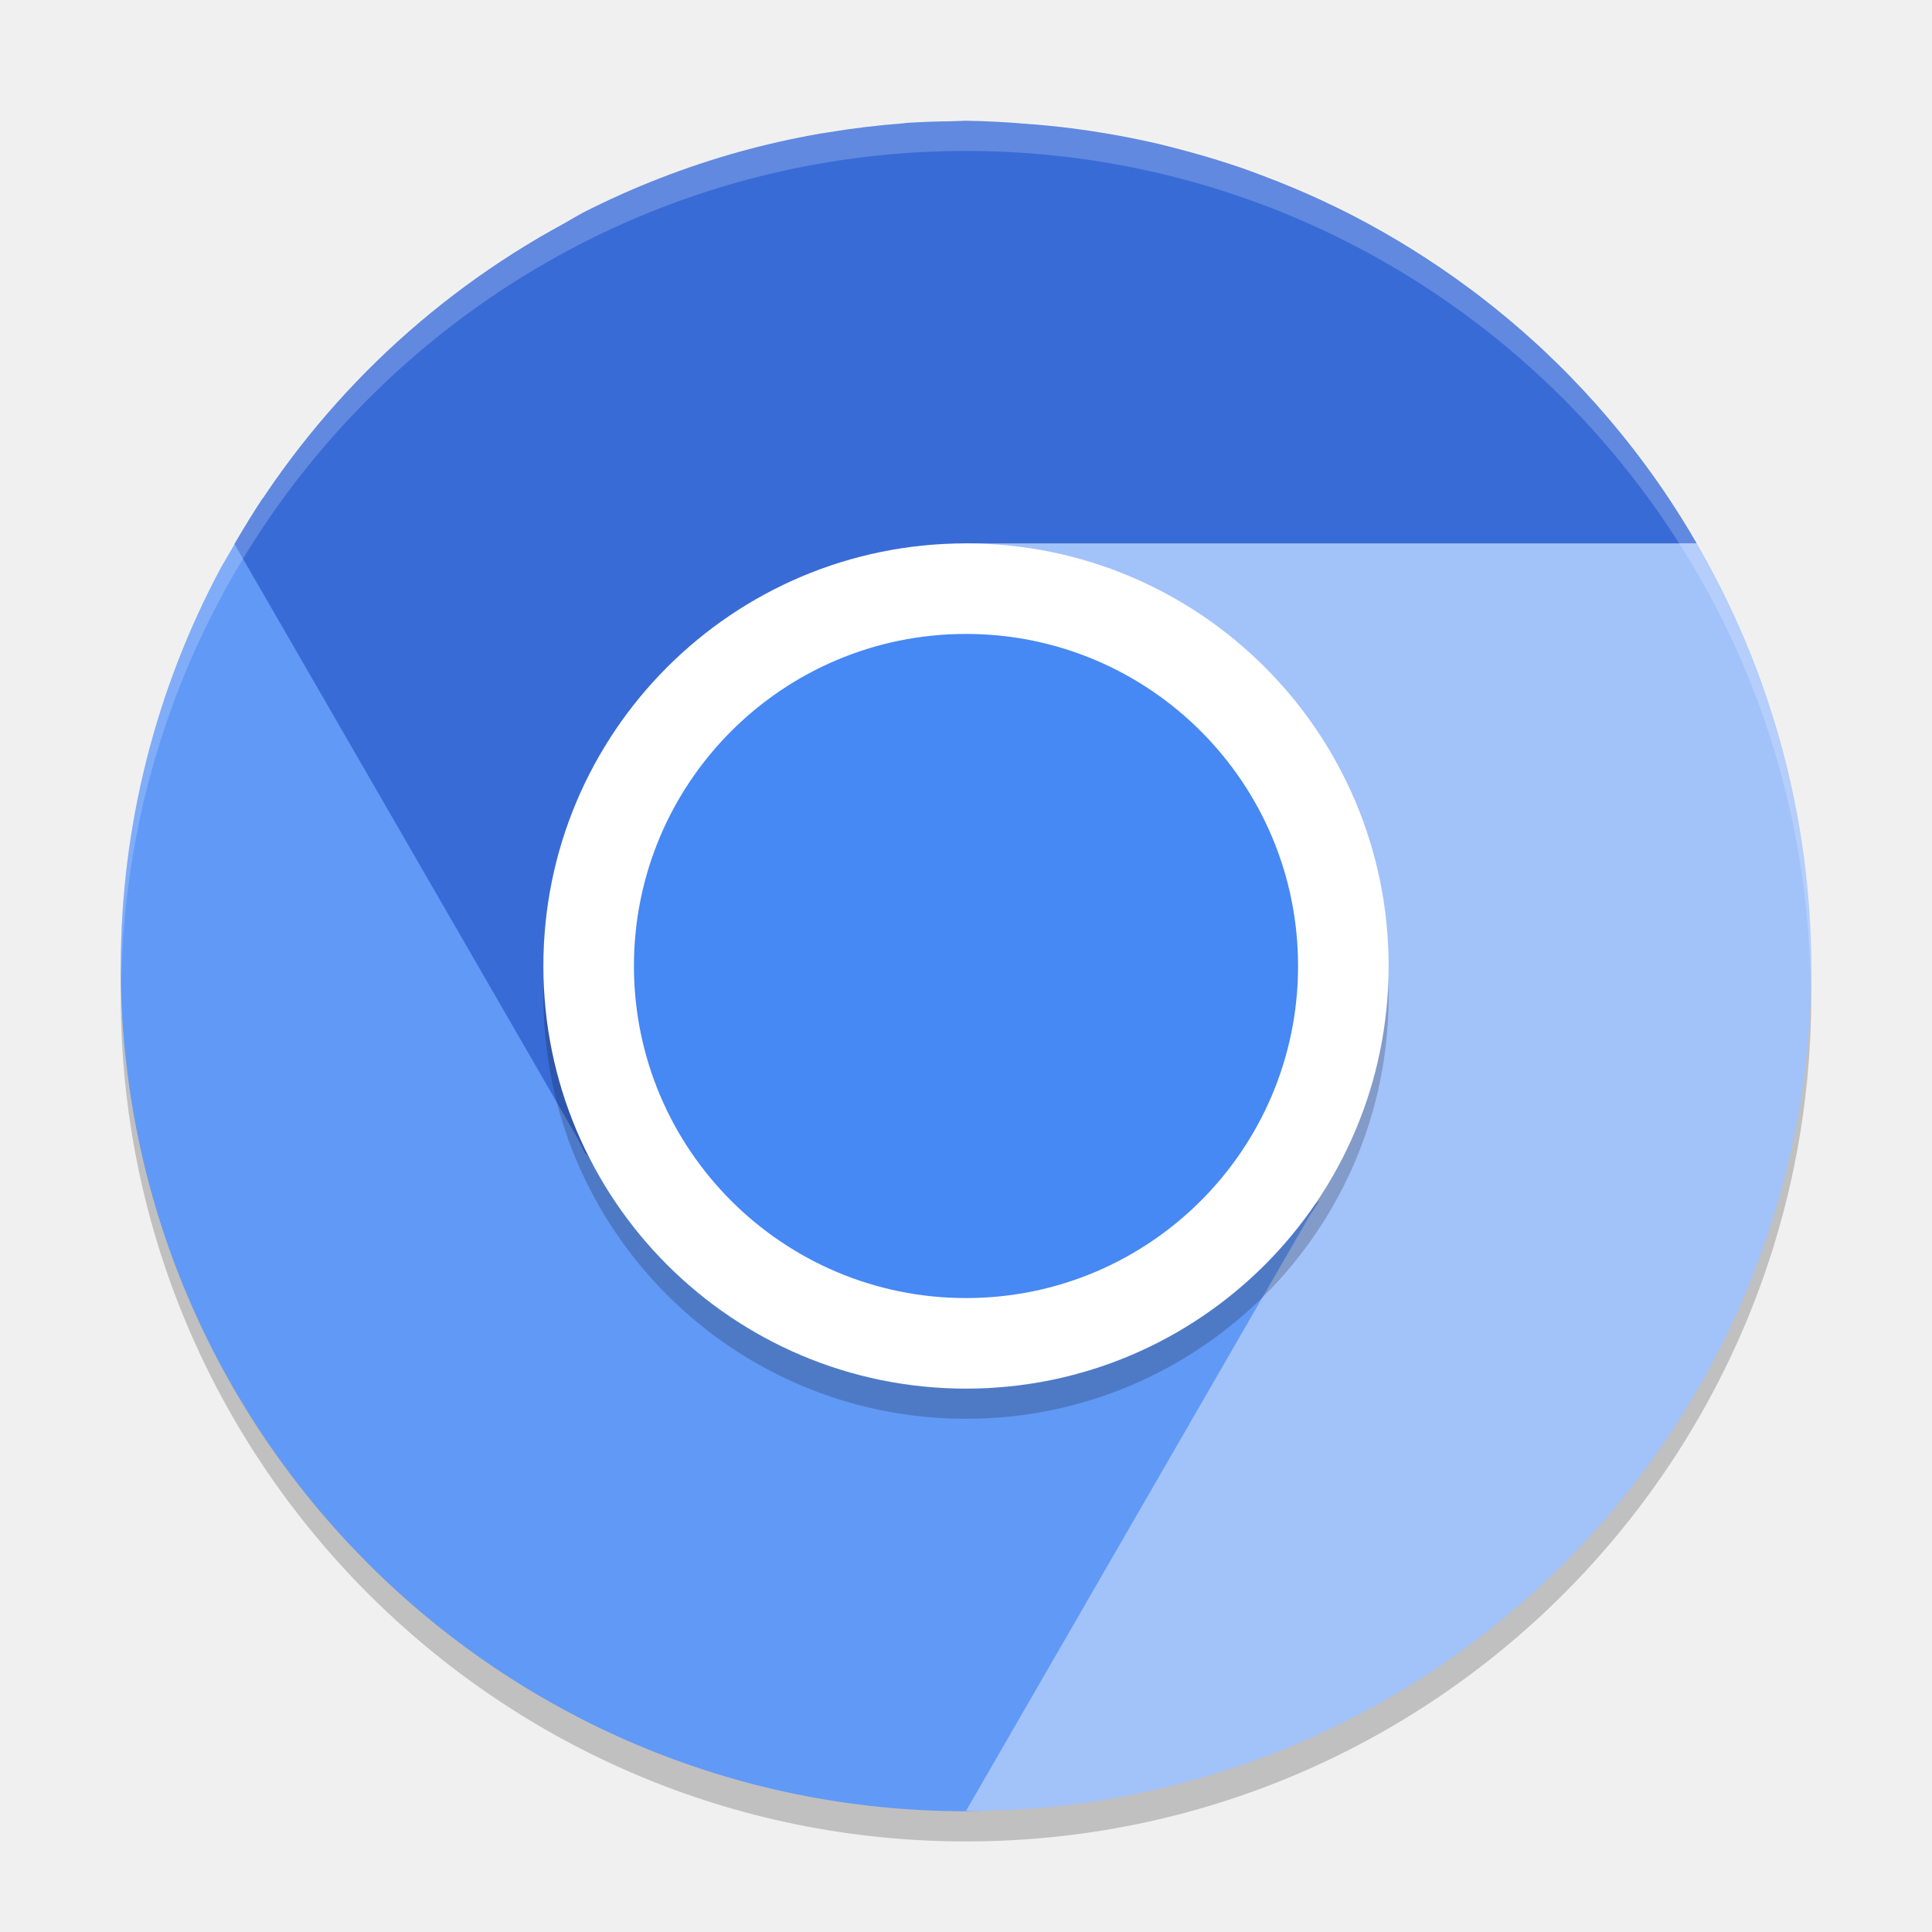
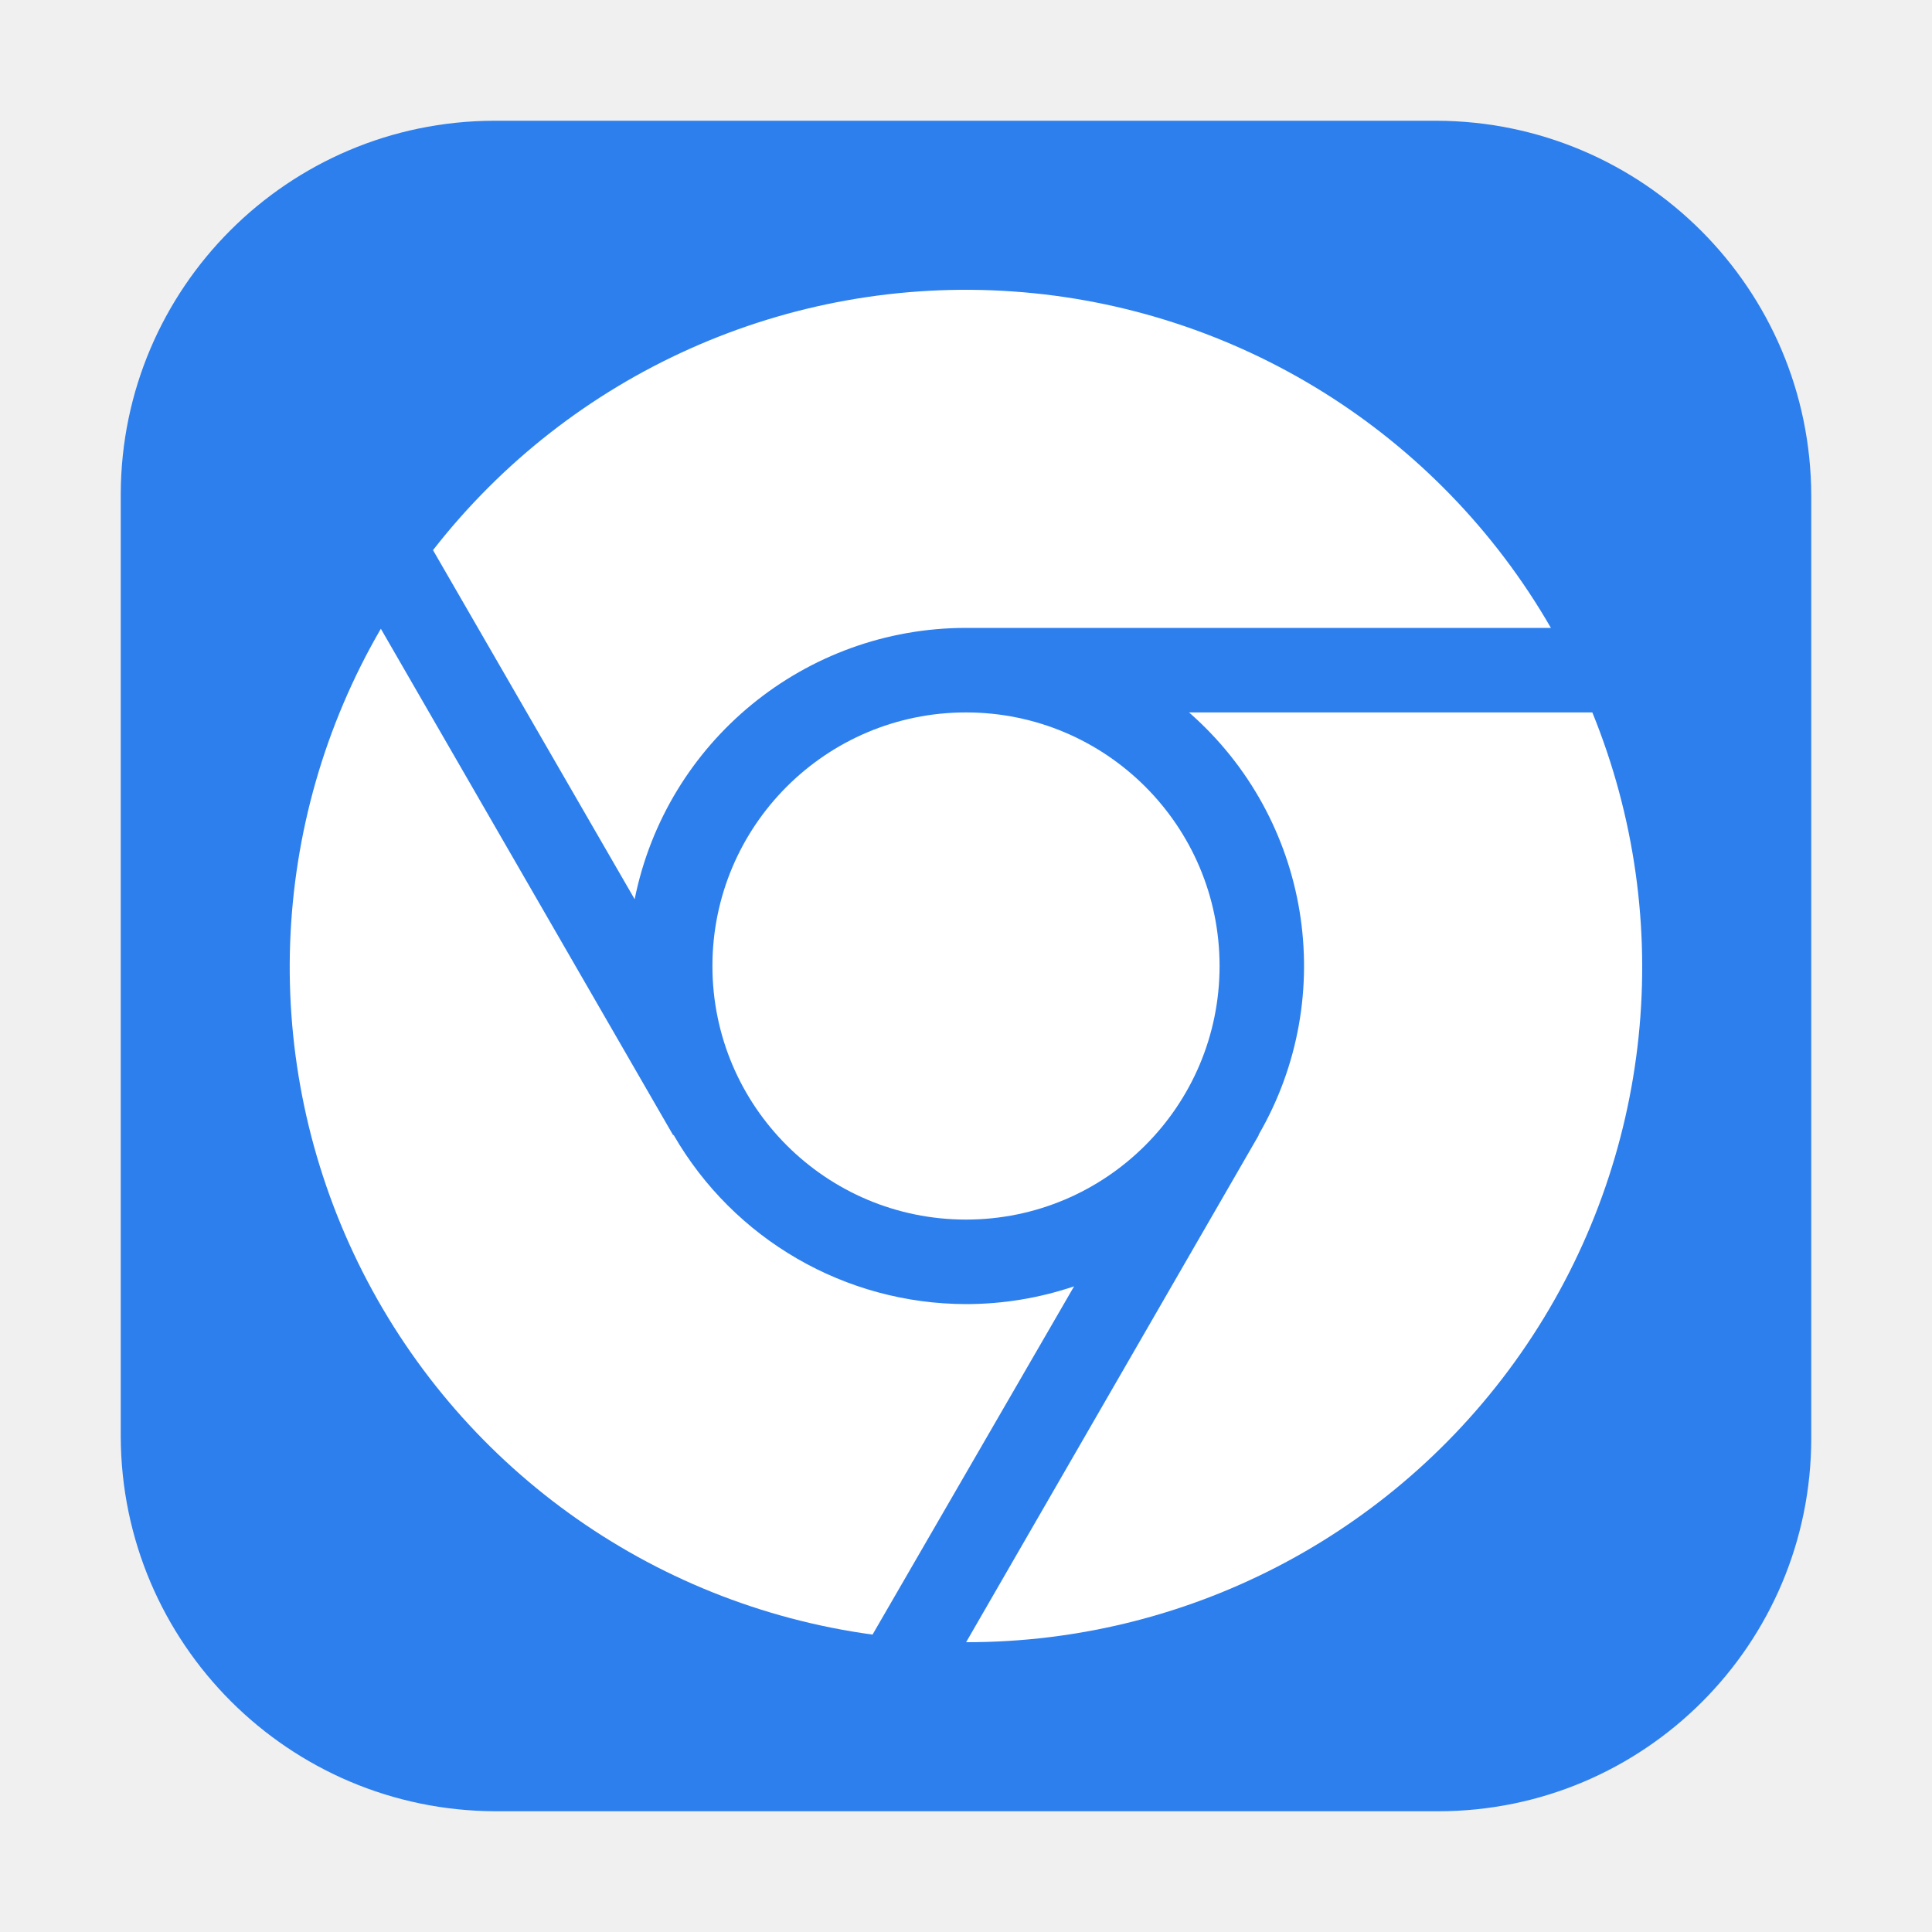
- <svg xmlns="http://www.w3.org/2000/svg" width="64" height="64" version="1">
-   <circle style="opacity:.2" cx="32" cy="33" r="28" />
-   <path style="opacity:.1" d="m31.988 59.97c-15.504 0-27.986-12.481-27.986-27.986 0-0.235-0.006-0.466 0-0.7 0.37 15.177 12.716 27.286 27.986 27.286 15.269 0 27.616-12.109 27.986-27.286 0.006 0.233 0 0.465 0 0.7 0 15.504-12.481 27.986-27.986 27.986z" />
-   <path style="fill:#6199f6" d="m8.7 16.504c-0.482 0.732-0.927 1.516-1.379 2.293a28 28 0 0 0 -3.32 13.203 28 28 0 0 0 28 28 28 28 0 0 0 0.43 -0.016l13.258-22.047c-1.062 1.73-5.487 3.945-7.375 5.035-6.042 3.488-13.715 1.234-17.203-4.809l-12.41-21.66z" />
-   <path style="fill:#a2c2fa" d="m32.032 18c-0.031 0 4.444 1.996 6.332 3.086 4.825 2.786 5.328 12.735 5.34 16.762l0.809 0.469-0.824 1.426c-0 0.001 0 0.066 0 0.066l-0.312 0.473-11.375 19.703c0.074 0.002 0.149 0.008 0.223 0.008a28 28 0 0 0 1.16 -0.043c0.224-0.01 0.448-0.012 0.672-0.027a28 28 0 0 0 2.633 -0.32c0.057-0.01 0.114-0.021 0.172-0.031a28 28 0 0 0 23.14 -27.57 28 28 0 0 0 -3.793 -14h-24.175z" />
-   <path style="fill:#396bd7" d="m31.989 4.001a28 28 0 0 0 -0.484 0.016 28 28 0 0 0 -1.484 0.055 28 28 0 0 0 -0.082 0.012 28 28 0 0 0 -2.531 0.305c-0.086 0.014-0.172 0.025-0.258 0.039-0.005 0.001-0.01 0.003-0.016 0.004a28 28 0 0 0 -2.621 0.59 28 28 0 0 0 -5.211 2.027 28 28 0 0 0 -0.621 0.355 28 28 0 0 0 -10.914 10.617l11.379 19.711 0.238 0.477 0.059 0.035 0.535 0.93 4.91 3.945 1.363-0.582 1.562 0.984c-0.185-0.341-0.37-0.849-0.551-1.418l9.183-3.926-9.504-16.465c0.869-2.006 2.39-3.412 5.059-3.711h24.207a28 28 0 0 0 -1.52 -2.352 28 28 0 0 0 -1.711 -2.141 28 28 0 0 0 -0.074 -0.086 28 28 0 0 0 -1.816 -1.863 28 28 0 0 0 -0.191 -0.176 28 28 0 0 0 -1.918 -1.605 28 28 0 0 0 -0.27 -0.203 28 28 0 0 0 -1.98 -1.348 28 28 0 0 0 -0.383 -0.234 28 28 0 0 0 -1.992 -1.086 28 28 0 0 0 -0.566 -0.27 28 28 0 0 0 -1.914 -0.801 28 28 0 0 0 -0.738 -0.273 28 28 0 0 0 -1.844 -0.562 28 28 0 0 0 -0.926 -0.238 28 28 0 0 0 -1.723 -0.344 28 28 0 0 0 -1.098 -0.164 28 28 0 0 0 -1.57 -0.156 28 28 0 0 0 -1.973 -0.098 28 28 0 0 0 -0.012 0z" />
-   <path style="opacity:.2;fill:#ffffff" d="m32 4a28 28 0 0 0 -28 28 28 28 0 0 0 0.018 0.492 28 28 0 0 1 27.982 -27.492 28 28 0 0 1 27.973 27.5 28 28 0 0 0 0.025 -0.5 28 28 0 0 0 -27.998 -28z" />
-   <rect style="opacity:.2" width="28" height="28" x="-47" y="-46" rx="14" ry="14" transform="matrix(0,-1,-1,0,0,0)" />
-   <rect style="fill:#ffffff" width="28" height="28" x="-46" y="-46" rx="14" ry="14" transform="matrix(0,-1,-1,0,0,0)" />
-   <rect style="fill:#4688f4" width="22" height="22" x="-43" y="-43" rx="11" ry="11" transform="matrix(0,-1,-1,0,0,0)" />
+ <svg xmlns="http://www.w3.org/2000/svg" height="16px" width="16px" id="svg6" viewBox="0 0 16 16">
+   <defs>
+     <style>.cls-1{fill:#2d7fed;}.cls-2{fill:#fff;}</style>
+   </defs>
+   <path id="rect51" class="cls-1" d="M4.09,1h7.806A3.112,3.112,0,0,1,15,4.103V11.91A3.09,3.09,0,0,1,11.91,15H4.103A3.112,3.112,0,0,1,1,11.897V4.09A3.099,3.099,0,0,1,4.09,1Z" />
+   <circle class="cls-2" cx="8" cy="8" r="2.1" />
+   <path class="cls-2" d="M8,5.2h4.844a5.593,5.593,0,0,0-9.258-.644l1.67,2.891A2.8,2.8,0,0,1,8,5.2Z" />
+   <path class="cls-2" d="M13.187,5.9h-3.34a2.789,2.789,0,0,1,.575,3.5h.003L8.001,13.6A5.591,5.591,0,0,0,13.187,5.9Z" />
+   <path class="cls-2" d="M8,10.8A2.8,2.8,0,0,1,5.579,9.4H5.574l-2.42-4.193a5.579,5.579,0,0,0,4.072,8.33l1.669-2.884A2.798,2.798,0,0,1,8,10.8Z" />
</svg>
